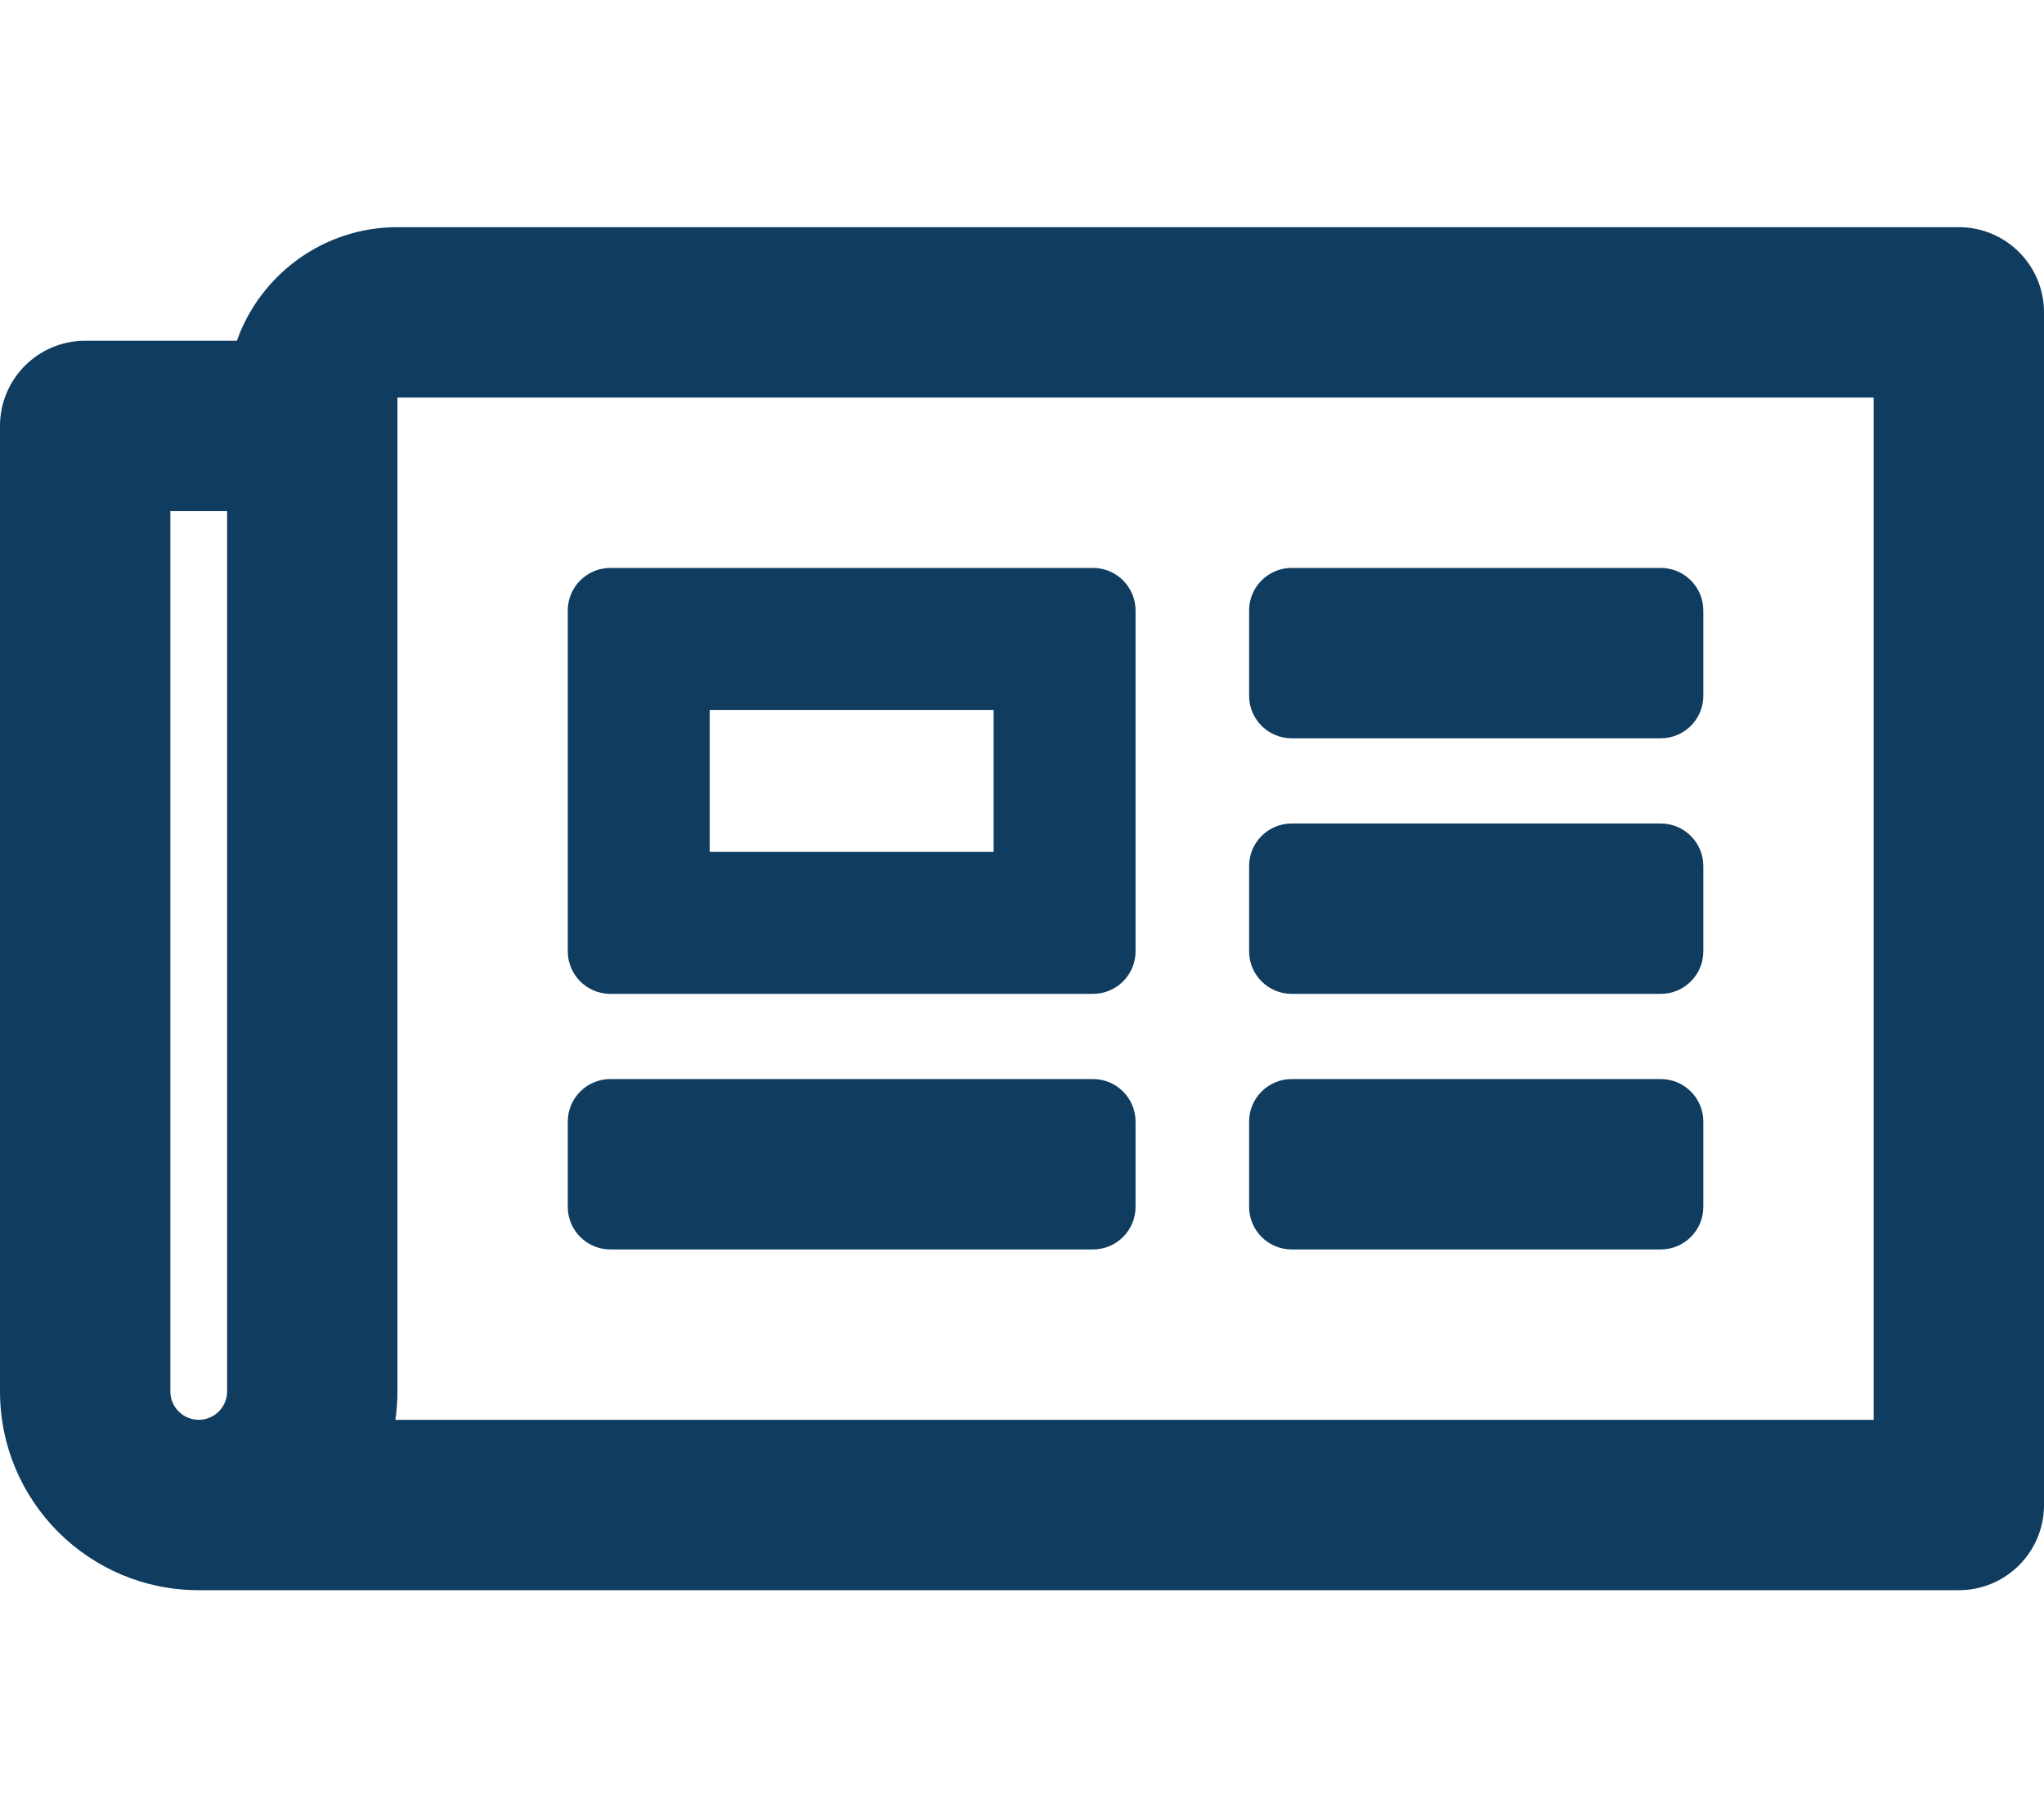
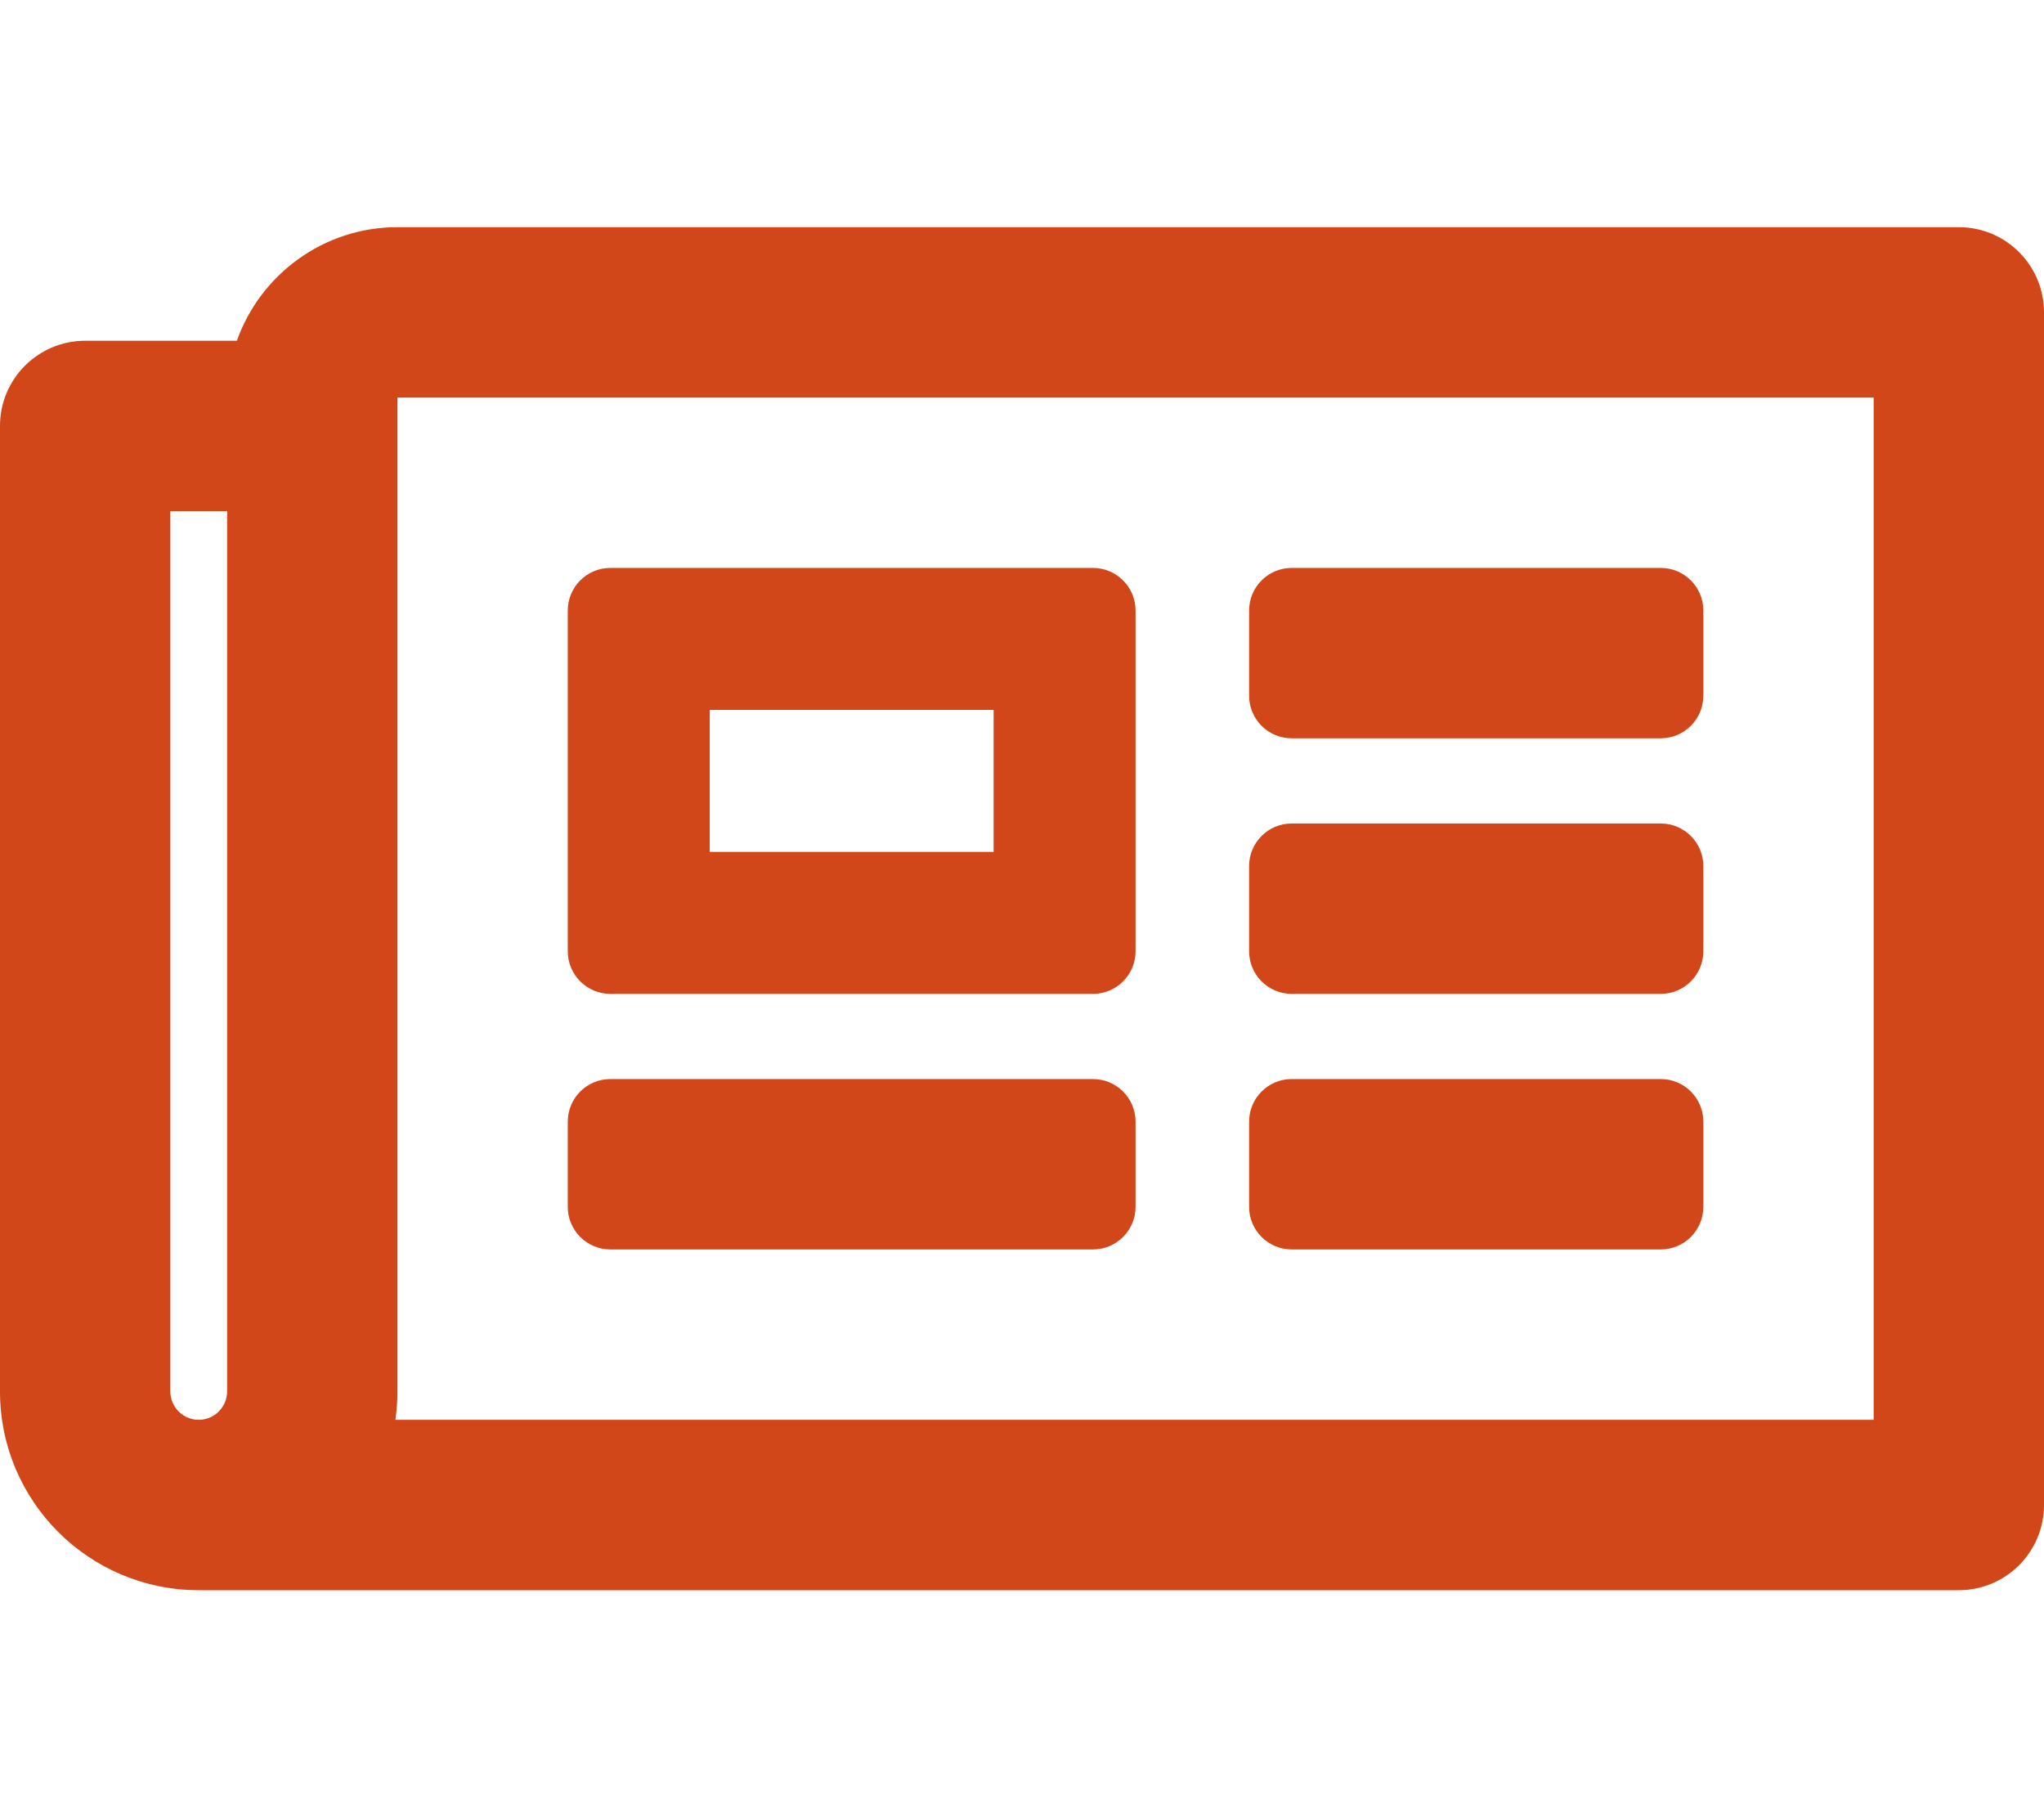
<svg xmlns="http://www.w3.org/2000/svg" aria-hidden="true" focusable="false" data-prefix="far" data-icon="newspaper" class="svg-inline--fa fa-newspaper fa-w-18" role="img" viewBox="0 0 576 512">
-   <path fill="#0f3c5f" d="M552 64H112c-20.858 0-38.643 13.377-45.248 32H24c-13.255 0-24 10.745-24 24v272c0 30.928 25.072 56 56 56h496c13.255 0 24-10.745 24-24V88c0-13.255-10.745-24-24-24zM48 392V144h16v248c0 4.411-3.589 8-8 8s-8-3.589-8-8zm480 8H111.422c.374-2.614.578-5.283.578-8V112h416v288zM172 280h136c6.627 0 12-5.373 12-12v-96c0-6.627-5.373-12-12-12H172c-6.627 0-12 5.373-12 12v96c0 6.627 5.373 12 12 12zm28-80h80v40h-80v-40zm-40 140v-24c0-6.627 5.373-12 12-12h136c6.627 0 12 5.373 12 12v24c0 6.627-5.373 12-12 12H172c-6.627 0-12-5.373-12-12zm192 0v-24c0-6.627 5.373-12 12-12h104c6.627 0 12 5.373 12 12v24c0 6.627-5.373 12-12 12H364c-6.627 0-12-5.373-12-12zm0-144v-24c0-6.627 5.373-12 12-12h104c6.627 0 12 5.373 12 12v24c0 6.627-5.373 12-12 12H364c-6.627 0-12-5.373-12-12zm0 72v-24c0-6.627 5.373-12 12-12h104c6.627 0 12 5.373 12 12v24c0 6.627-5.373 12-12 12H364c-6.627 0-12-5.373-12-12z" />
+   <path fill="#d14719" d="M552 64H112c-20.858 0-38.643 13.377-45.248 32H24c-13.255 0-24 10.745-24 24v272c0 30.928 25.072 56 56 56h496c13.255 0 24-10.745 24-24V88c0-13.255-10.745-24-24-24zM48 392V144h16v248c0 4.411-3.589 8-8 8s-8-3.589-8-8zm480 8H111.422c.374-2.614.578-5.283.578-8V112h416v288zM172 280h136c6.627 0 12-5.373 12-12v-96c0-6.627-5.373-12-12-12H172c-6.627 0-12 5.373-12 12v96c0 6.627 5.373 12 12 12zm28-80h80v40h-80v-40zm-40 140v-24c0-6.627 5.373-12 12-12h136c6.627 0 12 5.373 12 12v24c0 6.627-5.373 12-12 12H172c-6.627 0-12-5.373-12-12zm192 0v-24c0-6.627 5.373-12 12-12h104c6.627 0 12 5.373 12 12v24c0 6.627-5.373 12-12 12H364c-6.627 0-12-5.373-12-12zm0-144v-24c0-6.627 5.373-12 12-12h104c6.627 0 12 5.373 12 12v24c0 6.627-5.373 12-12 12H364c-6.627 0-12-5.373-12-12zm0 72v-24c0-6.627 5.373-12 12-12h104c6.627 0 12 5.373 12 12v24c0 6.627-5.373 12-12 12H364c-6.627 0-12-5.373-12-12z" />
</svg>
